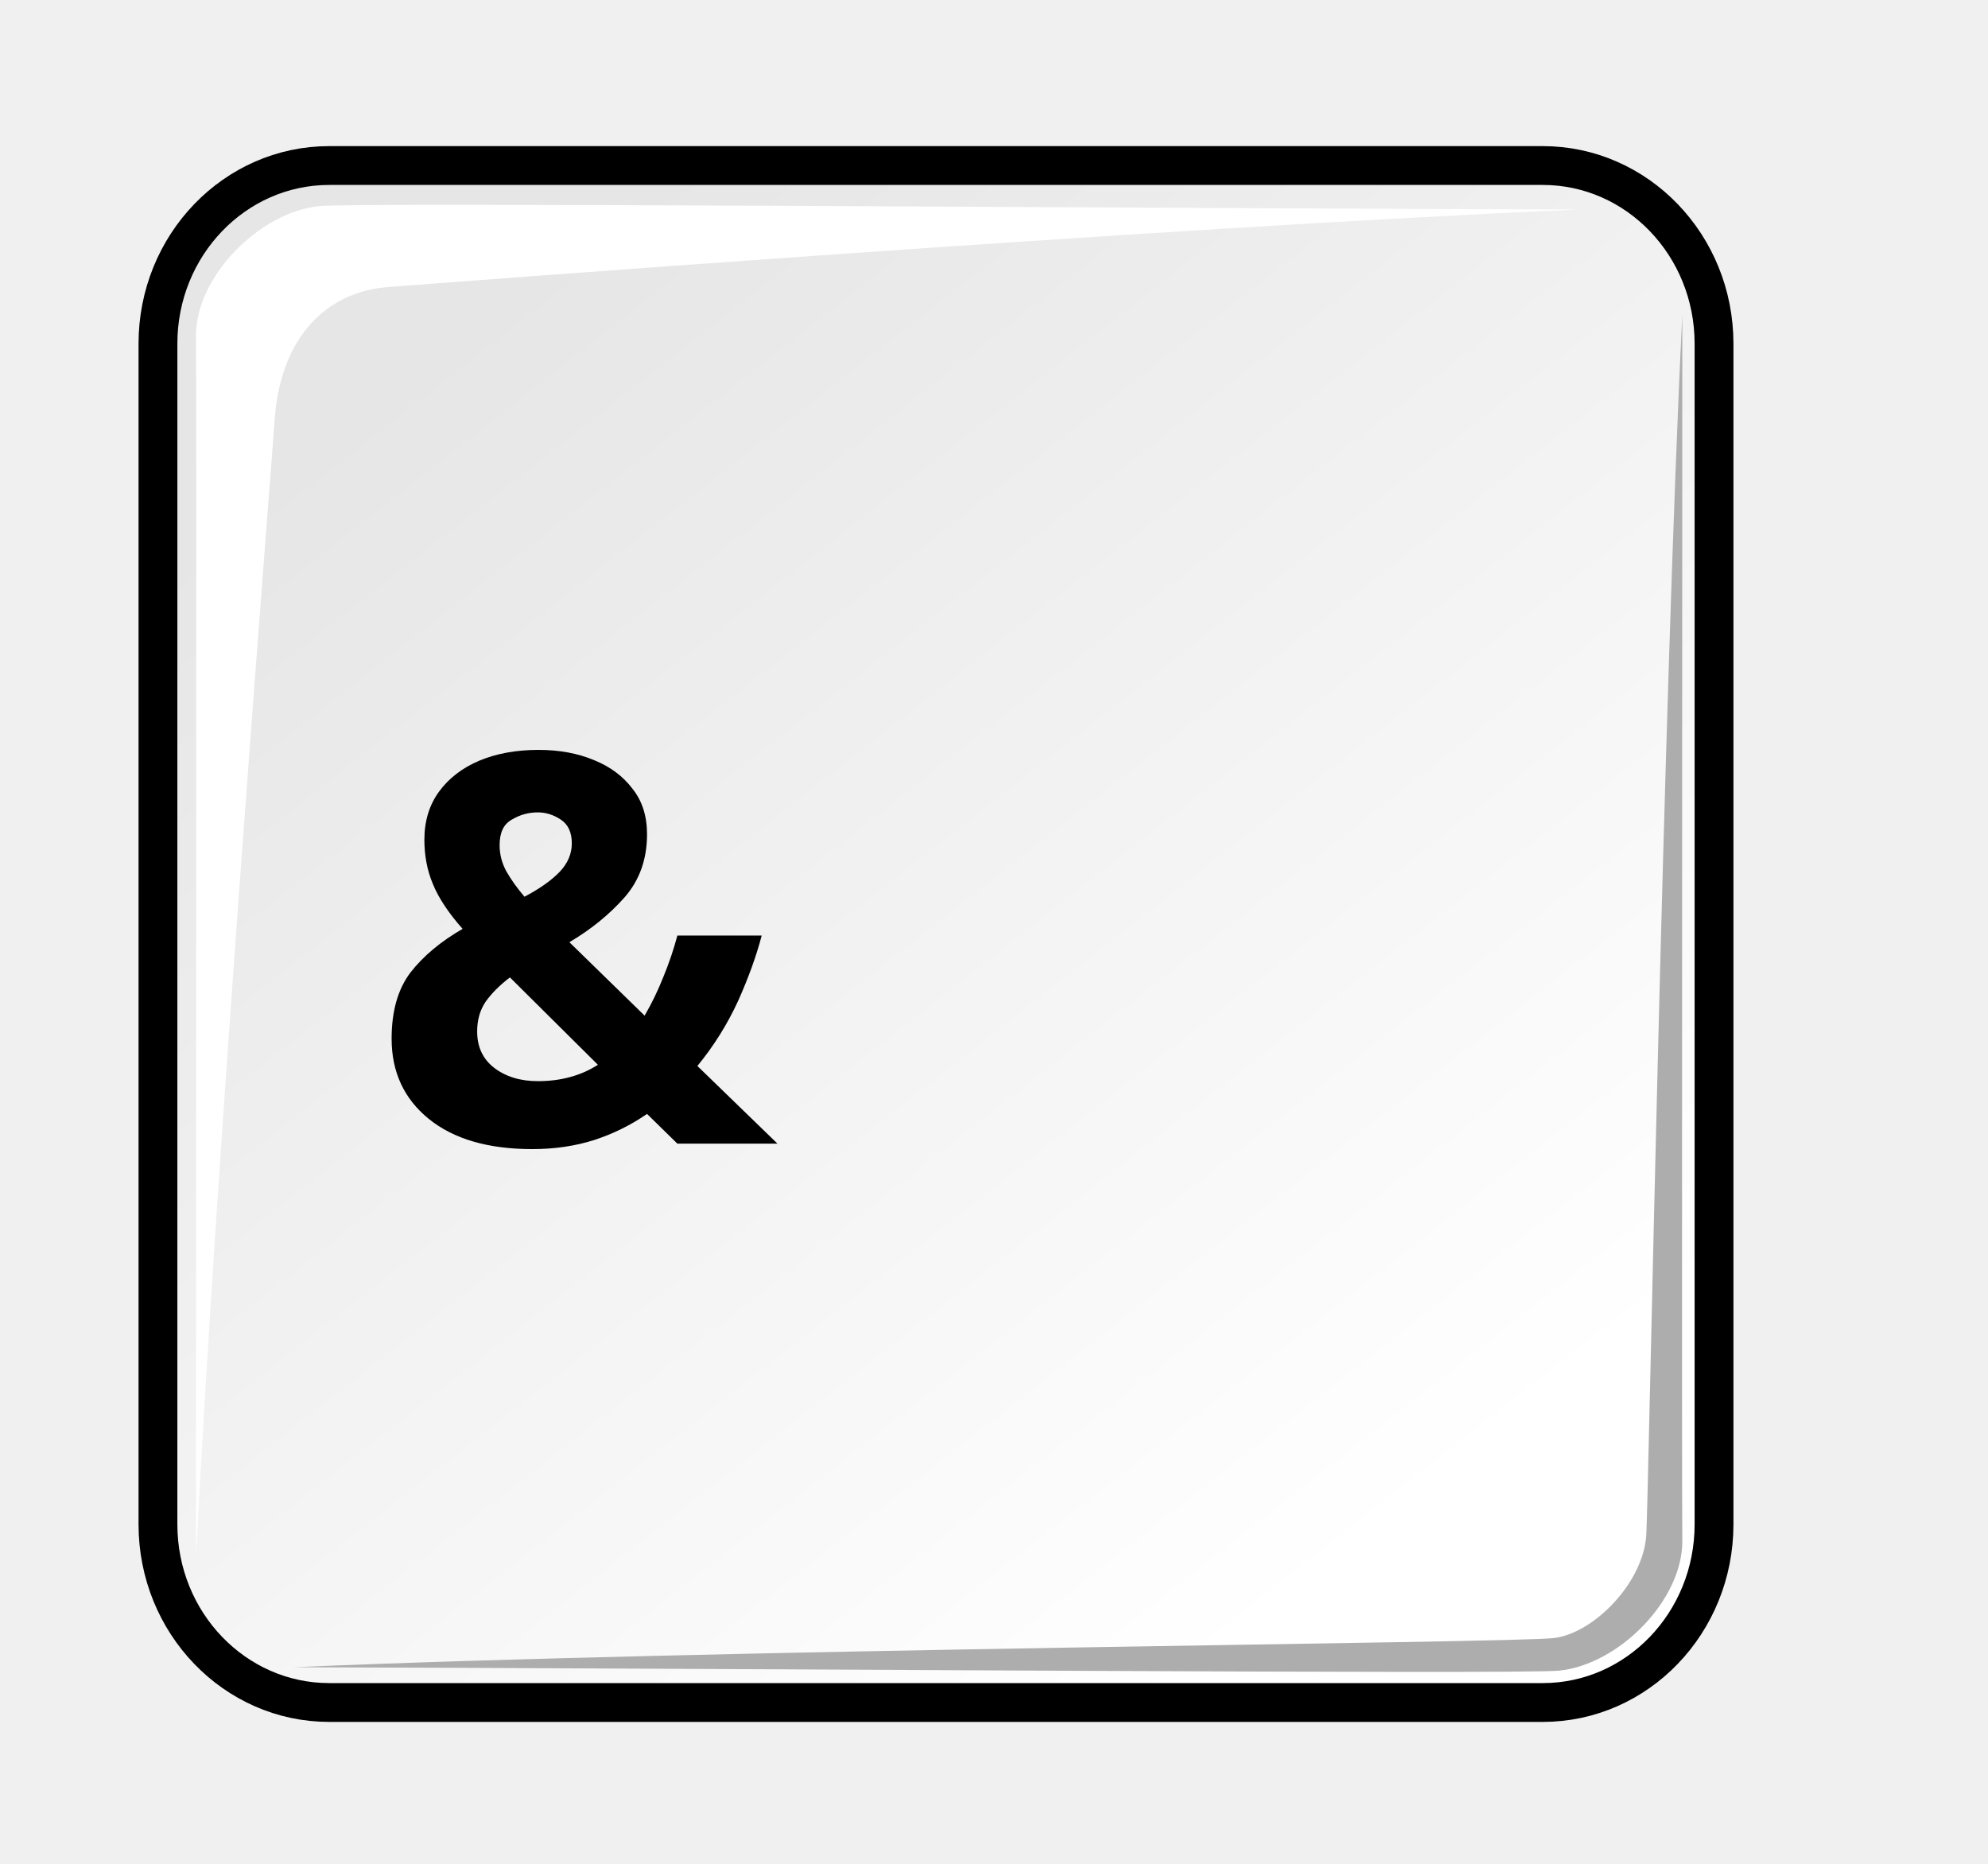
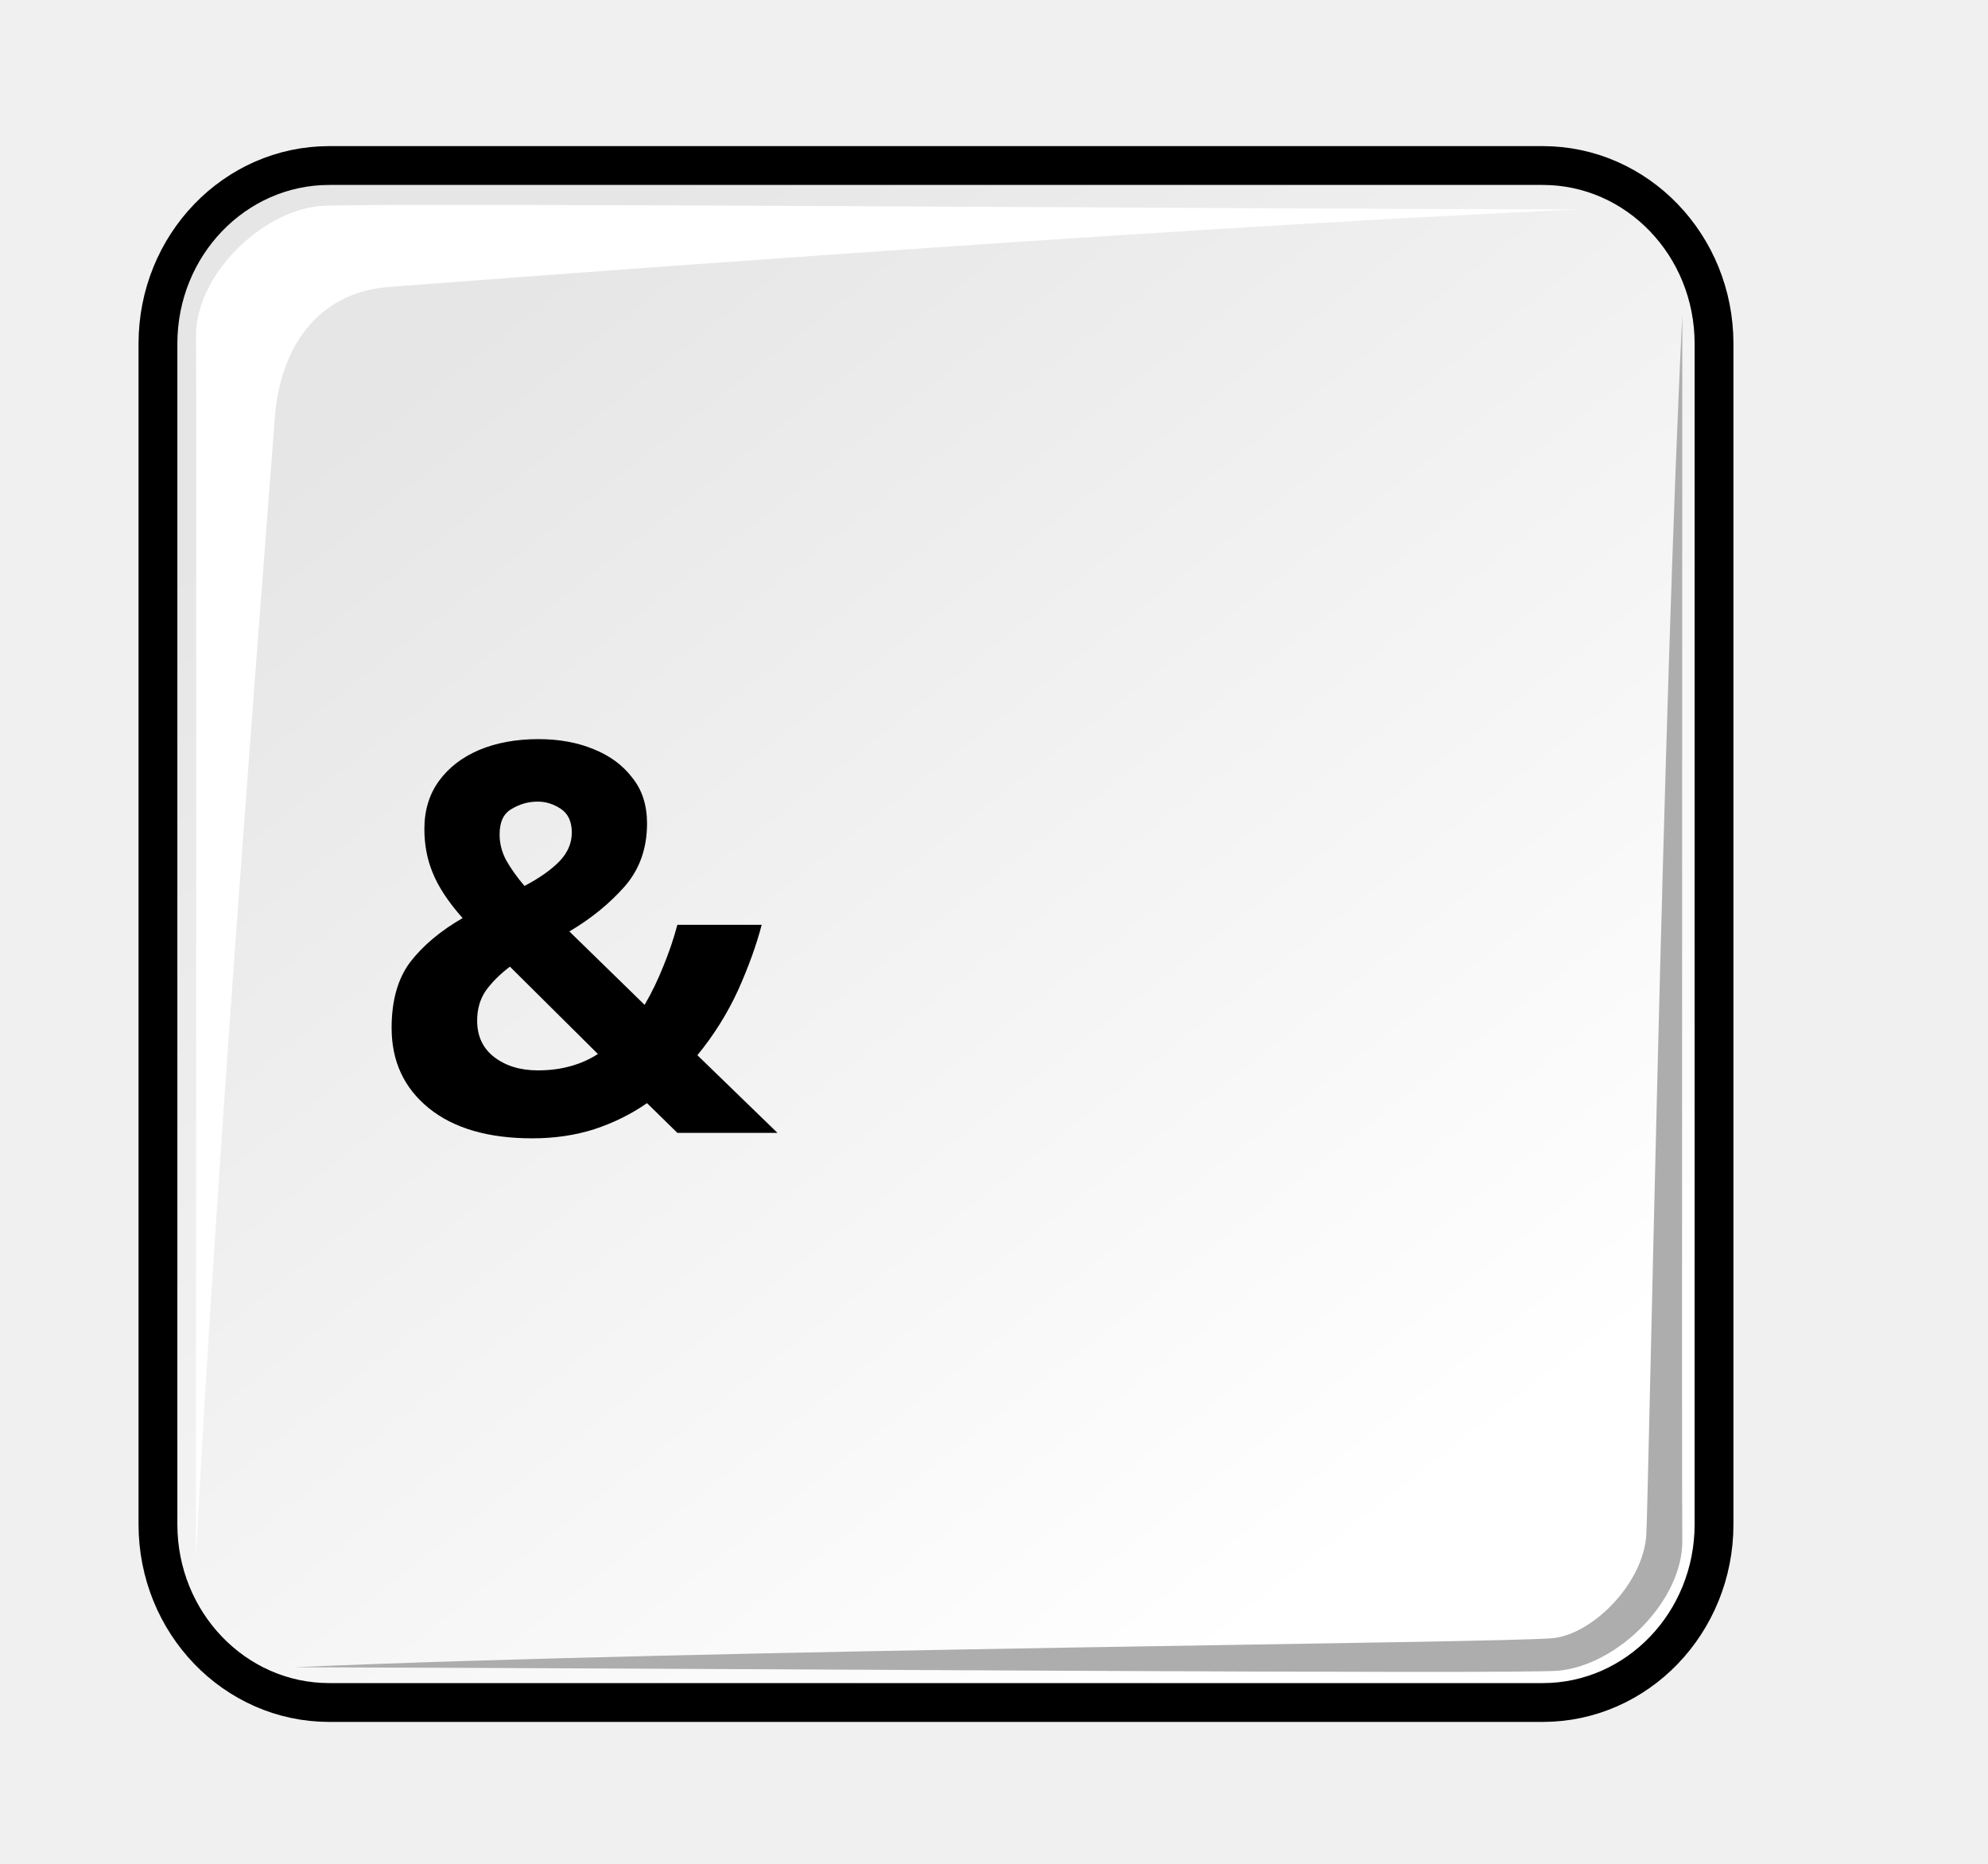
<svg xmlns="http://www.w3.org/2000/svg" xmlns:xlink="http://www.w3.org/1999/xlink" id="svg1770" height="48px" width="38.4pt" version="1.1">
  <defs id="defs3">
    <linearGradient id="linearGradient2103">
      <stop style="stop-color:#ffffff;stop-opacity:1;" offset="0" id="stop2105" />
      <stop style="stop-color:#e6e6e6;stop-opacity:1;" offset="1" id="stop2107" />
    </linearGradient>
    <linearGradient id="linearGradient2064">
      <stop style="stop-color:#b2b2b2;stop-opacity:1;" offset="0" id="stop2066" />
      <stop style="stop-color:#dcdcde;stop-opacity:1;" offset="1" id="stop2068" />
    </linearGradient>
    <linearGradient id="linearGradient2052">
      <stop style="stop-color:#aaaaaa;stop-opacity:1;" offset="0" id="stop2054" />
      <stop style="stop-color:#c8c8ca;stop-opacity:1;" offset="1" id="stop2056" />
    </linearGradient>
    <linearGradient id="linearGradient1784">
      <stop id="stop1785" offset="0" style="stop-color:#ffffff;stop-opacity:1;" />
      <stop id="stop1786" offset="1" style="stop-color:#dcdcde;stop-opacity:1;" />
    </linearGradient>
    <linearGradient y2="549.613" x2="511.689" y1="259.819" x1="250.054" gradientTransform="matrix(1.593044,0,0,1.241206,-129.6924,-73.34169)" gradientUnits="userSpaceOnUse" id="linearGradient1789" xlink:href="#linearGradient1784" />
    <linearGradient gradientUnits="userSpaceOnUse" y2="1222.128" x2="69.097" y1="1468.668" x1="205.673" gradientTransform="matrix(2.470094,0,0,0.404843,-5.695438,24.53693)" id="linearGradient1794" xlink:href="#linearGradient2052" />
    <linearGradient gradientUnits="userSpaceOnUse" y2="65.462" x2="1180.534" y1="284.347" x1="1390.407" gradientTransform="matrix(0.493865,0,0,2.024845,-5.695438,24.53693)" id="linearGradient1804" xlink:href="#linearGradient2064" />
    <linearGradient y2="549.613" x2="511.689" y1="259.819" x1="250.054" gradientTransform="matrix(1.593044,0,0,1.241206,-129.6924,-73.34169)" gradientUnits="userSpaceOnUse" id="linearGradient2083" xlink:href="#linearGradient1784" />
    <linearGradient y2="1222.128" x2="69.097" y1="1468.668" x1="205.673" gradientTransform="matrix(2.470094,0,0,0.404843,-5.695438,24.53693)" gradientUnits="userSpaceOnUse" id="linearGradient2085" xlink:href="#linearGradient2052" />
    <linearGradient y2="65.462" x2="1180.534" y1="284.347" x1="1390.407" gradientTransform="matrix(0.493865,0,0,2.024845,-5.695438,24.53693)" gradientUnits="userSpaceOnUse" id="linearGradient2087" xlink:href="#linearGradient2064" />
    <linearGradient y2="65.462" x2="1180.534" y1="284.347" x1="1390.407" gradientTransform="matrix(2.351632e-2,0,0,0.119682,11.31112,7.804527)" gradientUnits="userSpaceOnUse" id="linearGradient2094" xlink:href="#linearGradient2064" />
    <linearGradient y2="1222.128" x2="69.097" y1="1468.668" x1="205.673" gradientTransform="matrix(0.117618,0,0,2.392903e-2,2.29468,7.804527)" gradientUnits="userSpaceOnUse" id="linearGradient2098" xlink:href="#linearGradient2052" />
    <linearGradient y2="15.033" x2="13.166" y1="42.567" x1="34.792" gradientTransform="matrix(1.135639,0,0,1.098332,-5.414986,-5.868595)" gradientUnits="userSpaceOnUse" id="linearGradient2101" xlink:href="#linearGradient2103" />
    <linearGradient xlink:href="#linearGradient2103" id="linearGradient2416" gradientUnits="userSpaceOnUse" gradientTransform="matrix(1.135639,0,0,1.098332,-5.414986,-5.868595)" x1="34.792" y1="42.567" x2="13.166" y2="15.033" />
    <linearGradient xlink:href="#linearGradient2052" id="linearGradient2418" gradientUnits="userSpaceOnUse" gradientTransform="matrix(0.117618,0,0,2.392903e-2,2.29468,7.804527)" x1="205.673" y1="1468.668" x2="69.097" y2="1222.128" />
    <linearGradient xlink:href="#linearGradient2064" id="linearGradient2420" gradientUnits="userSpaceOnUse" gradientTransform="matrix(2.351632e-2,0,0,0.119682,11.31112,7.804527)" x1="1390.407" y1="284.347" x2="1180.534" y2="65.462" />
    <linearGradient xlink:href="#linearGradient2064" id="linearGradient2721" gradientUnits="userSpaceOnUse" gradientTransform="matrix(2.351632e-2,0,0,0.119682,11.31112,9.723532)" x1="1390.407" y1="284.347" x2="1180.534" y2="65.462" />
    <linearGradient xlink:href="#linearGradient2052" id="linearGradient2725" gradientUnits="userSpaceOnUse" gradientTransform="matrix(0.117618,0,0,2.392903e-2,2.29468,9.723532)" x1="205.673" y1="1468.668" x2="69.097" y2="1222.128" />
    <linearGradient xlink:href="#linearGradient2103" id="linearGradient2728" gradientUnits="userSpaceOnUse" gradientTransform="matrix(1.119982,0,0,1.118309,-5.27442,-6.440144)" x1="34.792" y1="42.567" x2="13.166" y2="15.033" />
  </defs>
  <g id="layer1">
    <rect ry="4.588" rx="4.412" y="4.263" x="4.068" height="39.583" width="40.076" id="rect1788" style="fill:url(#linearGradient2728);fill-opacity:1;stroke:#000000;stroke-width:1;stroke-linecap:round;stroke-linejoin:miter;stroke-miterlimit:4;stroke-opacity:1;stroke-dasharray:none;stroke-dashoffset:0" />
-     <text id="text14572" y="29.455" x="23.873" style="font-size:14px;font-style:normal;font-variant:normal;font-weight:bold;font-stretch:normal;text-align:center;line-height:125%;writing-mode:lr-tb;text-anchor:middle;fill:#000000;fill-opacity:1;stroke:none;font-family:Verdana;-inkscape-font-specification:Verdana" xml:space="preserve">
-       <tspan y="29.455" x="23.873" id="tspan14574" style="font-size:14px;fill:#000000">&amp;</tspan>
+     <text id="text14572" y="29.175" x="23.873" style="font-size:14px;font-style:normal;font-variant:normal;font-weight:bold;font-stretch:normal;text-align:center;line-height:125%;writing-mode:lr-tb;text-anchor:middle;fill:#000000;fill-opacity:1;stroke:none;font-family:Verdana;-inkscape-font-specification:Verdana" xml:space="preserve">
+       <tspan y="29.175" x="23.873" id="tspan14574" style="font-size:14px;fill:#000000">&amp;</tspan>
    </text>
    <path style="fill:#ffffff;fill-opacity:1;stroke:none" d="m 5.048,40.132 c 0,-10.224 0.016,-30.189 0,-31.466 C 5.028,7.124 6.695,5.454 8.23,5.307 9.254,5.209 29.615,5.366 40.634,5.396 29.791,5.867 11.099,7.309 10,7.392 8.402,7.512 7.209,8.689 7.07,10.852 7.011,11.782 5.549,30.026 5.048,40.132 z" id="path3618" />
    <path style="fill:#adadad;fill-opacity:1;stroke:none" d="m 43.327,8.112 c 0,10.224 -0.016,30.277 0,31.555 0.02,1.542 -1.647,3.212 -3.182,3.359 -1.024,0.098 -21.571,-0.059 -32.59,-0.088 10.842,-0.471 31.363,-0.624 32.458,-0.751 1.035,-0.12 2.31,-1.427 2.386,-2.652 0.058,-0.931 0.427,-21.316 0.928,-31.422 z" id="path3618-6" />
  </g>
</svg>
